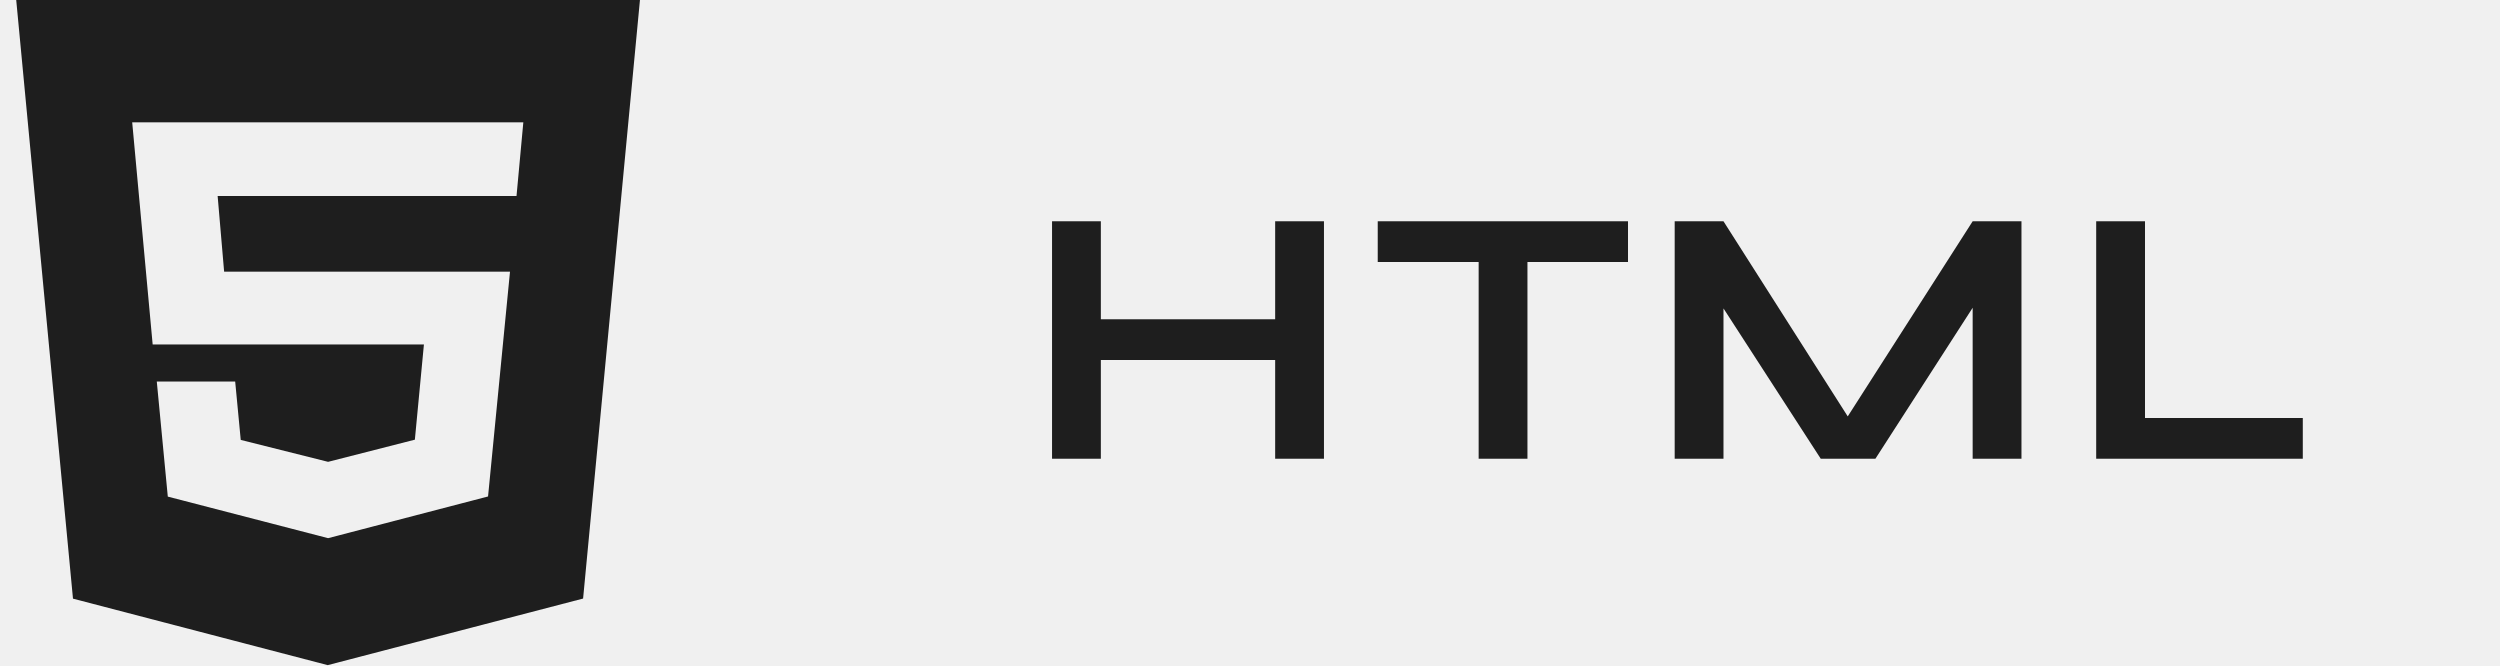
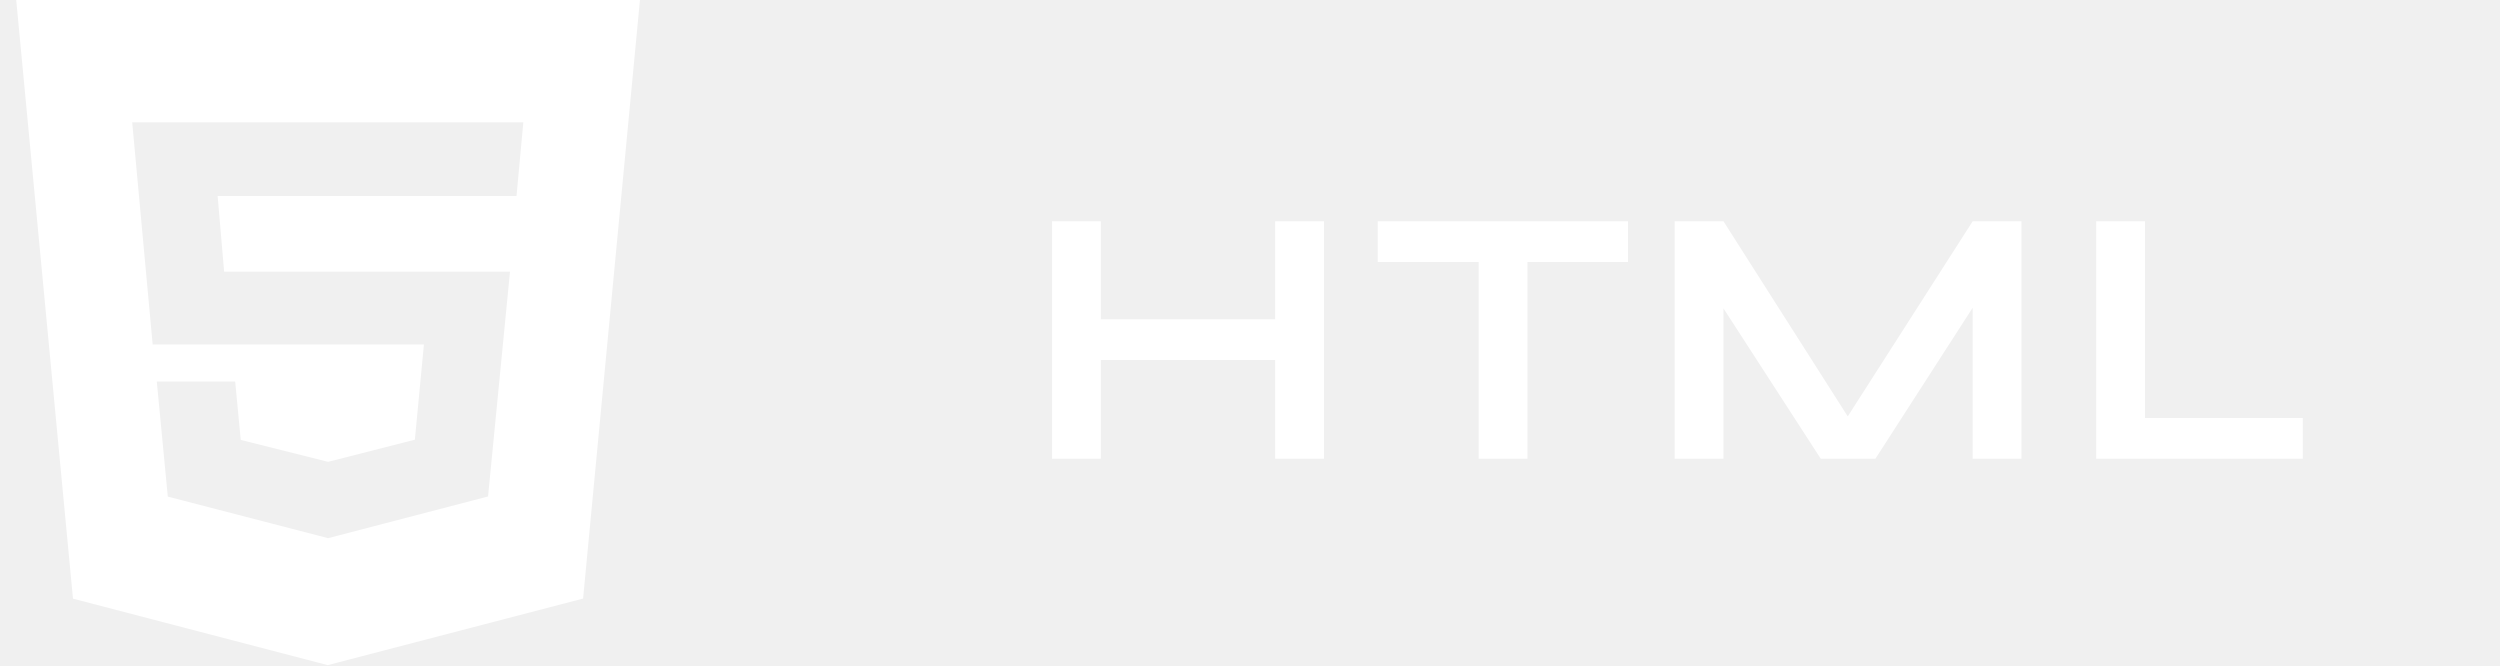
<svg xmlns="http://www.w3.org/2000/svg" width="109" height="29" viewBox="0 0 109 29" fill="none">
-   <path d="M0.707 0L3.182 26.101L14.288 29L25.423 26.097L27.902 0H0.707ZM22.52 8.545H9.489L9.772 11.846H22.236L21.279 21.646L14.305 23.464L7.316 21.652L6.836 16.636H10.254L10.496 19.18L14.305 20.136L18.088 19.17L18.483 15.018H6.656L5.764 5.335H22.817L22.52 8.545Z" fill="#1E1E1E" />
-   <path d="M47.741 13.92H55.949V15.696H47.741V13.92ZM55.597 9.648H57.725V20H55.597V9.648ZM45.869 9.648H47.997V20H45.869V9.648ZM60.069 9.648H70.981V11.424H60.069V9.648ZM64.469 11.2H66.597V20H64.469V11.2ZM81.064 18.944H80.056L86.008 9.648H88.136V20H86.008V12.48L86.52 12.624L81.768 20H79.384L74.632 12.656L75.144 12.512V20H73.016V9.648H75.144L81.064 18.944ZM93.522 9.648V18.224H100.402V20H91.394V9.648H93.522Z" fill="#1E1E1E" />
+   <path d="M0.707 0L3.182 26.101L14.288 29L25.423 26.097L27.902 0H0.707ZM22.52 8.545H9.489L9.772 11.846H22.236L21.279 21.646L14.305 23.464L7.316 21.652L6.836 16.636H10.254L10.496 19.18L14.305 20.136L18.088 19.17L18.483 15.018H6.656L5.764 5.335H22.817L22.52 8.545Z" fill="white" />
+   <path d="M47.741 13.92H55.949V15.696H47.741V13.92ZM55.597 9.648H57.725V20H55.597V9.648ZM45.869 9.648H47.997V20H45.869V9.648ZM60.069 9.648H70.981V11.424H60.069V9.648ZM64.469 11.2H66.597V20H64.469V11.2ZM81.064 18.944H80.056L86.008 9.648H88.136V20H86.008V12.48L86.52 12.624L81.768 20H79.384L74.632 12.656L75.144 12.512V20H73.016V9.648H75.144L81.064 18.944ZM93.522 9.648V18.224H100.402V20H91.394V9.648H93.522Z" fill="white" />
</svg>
